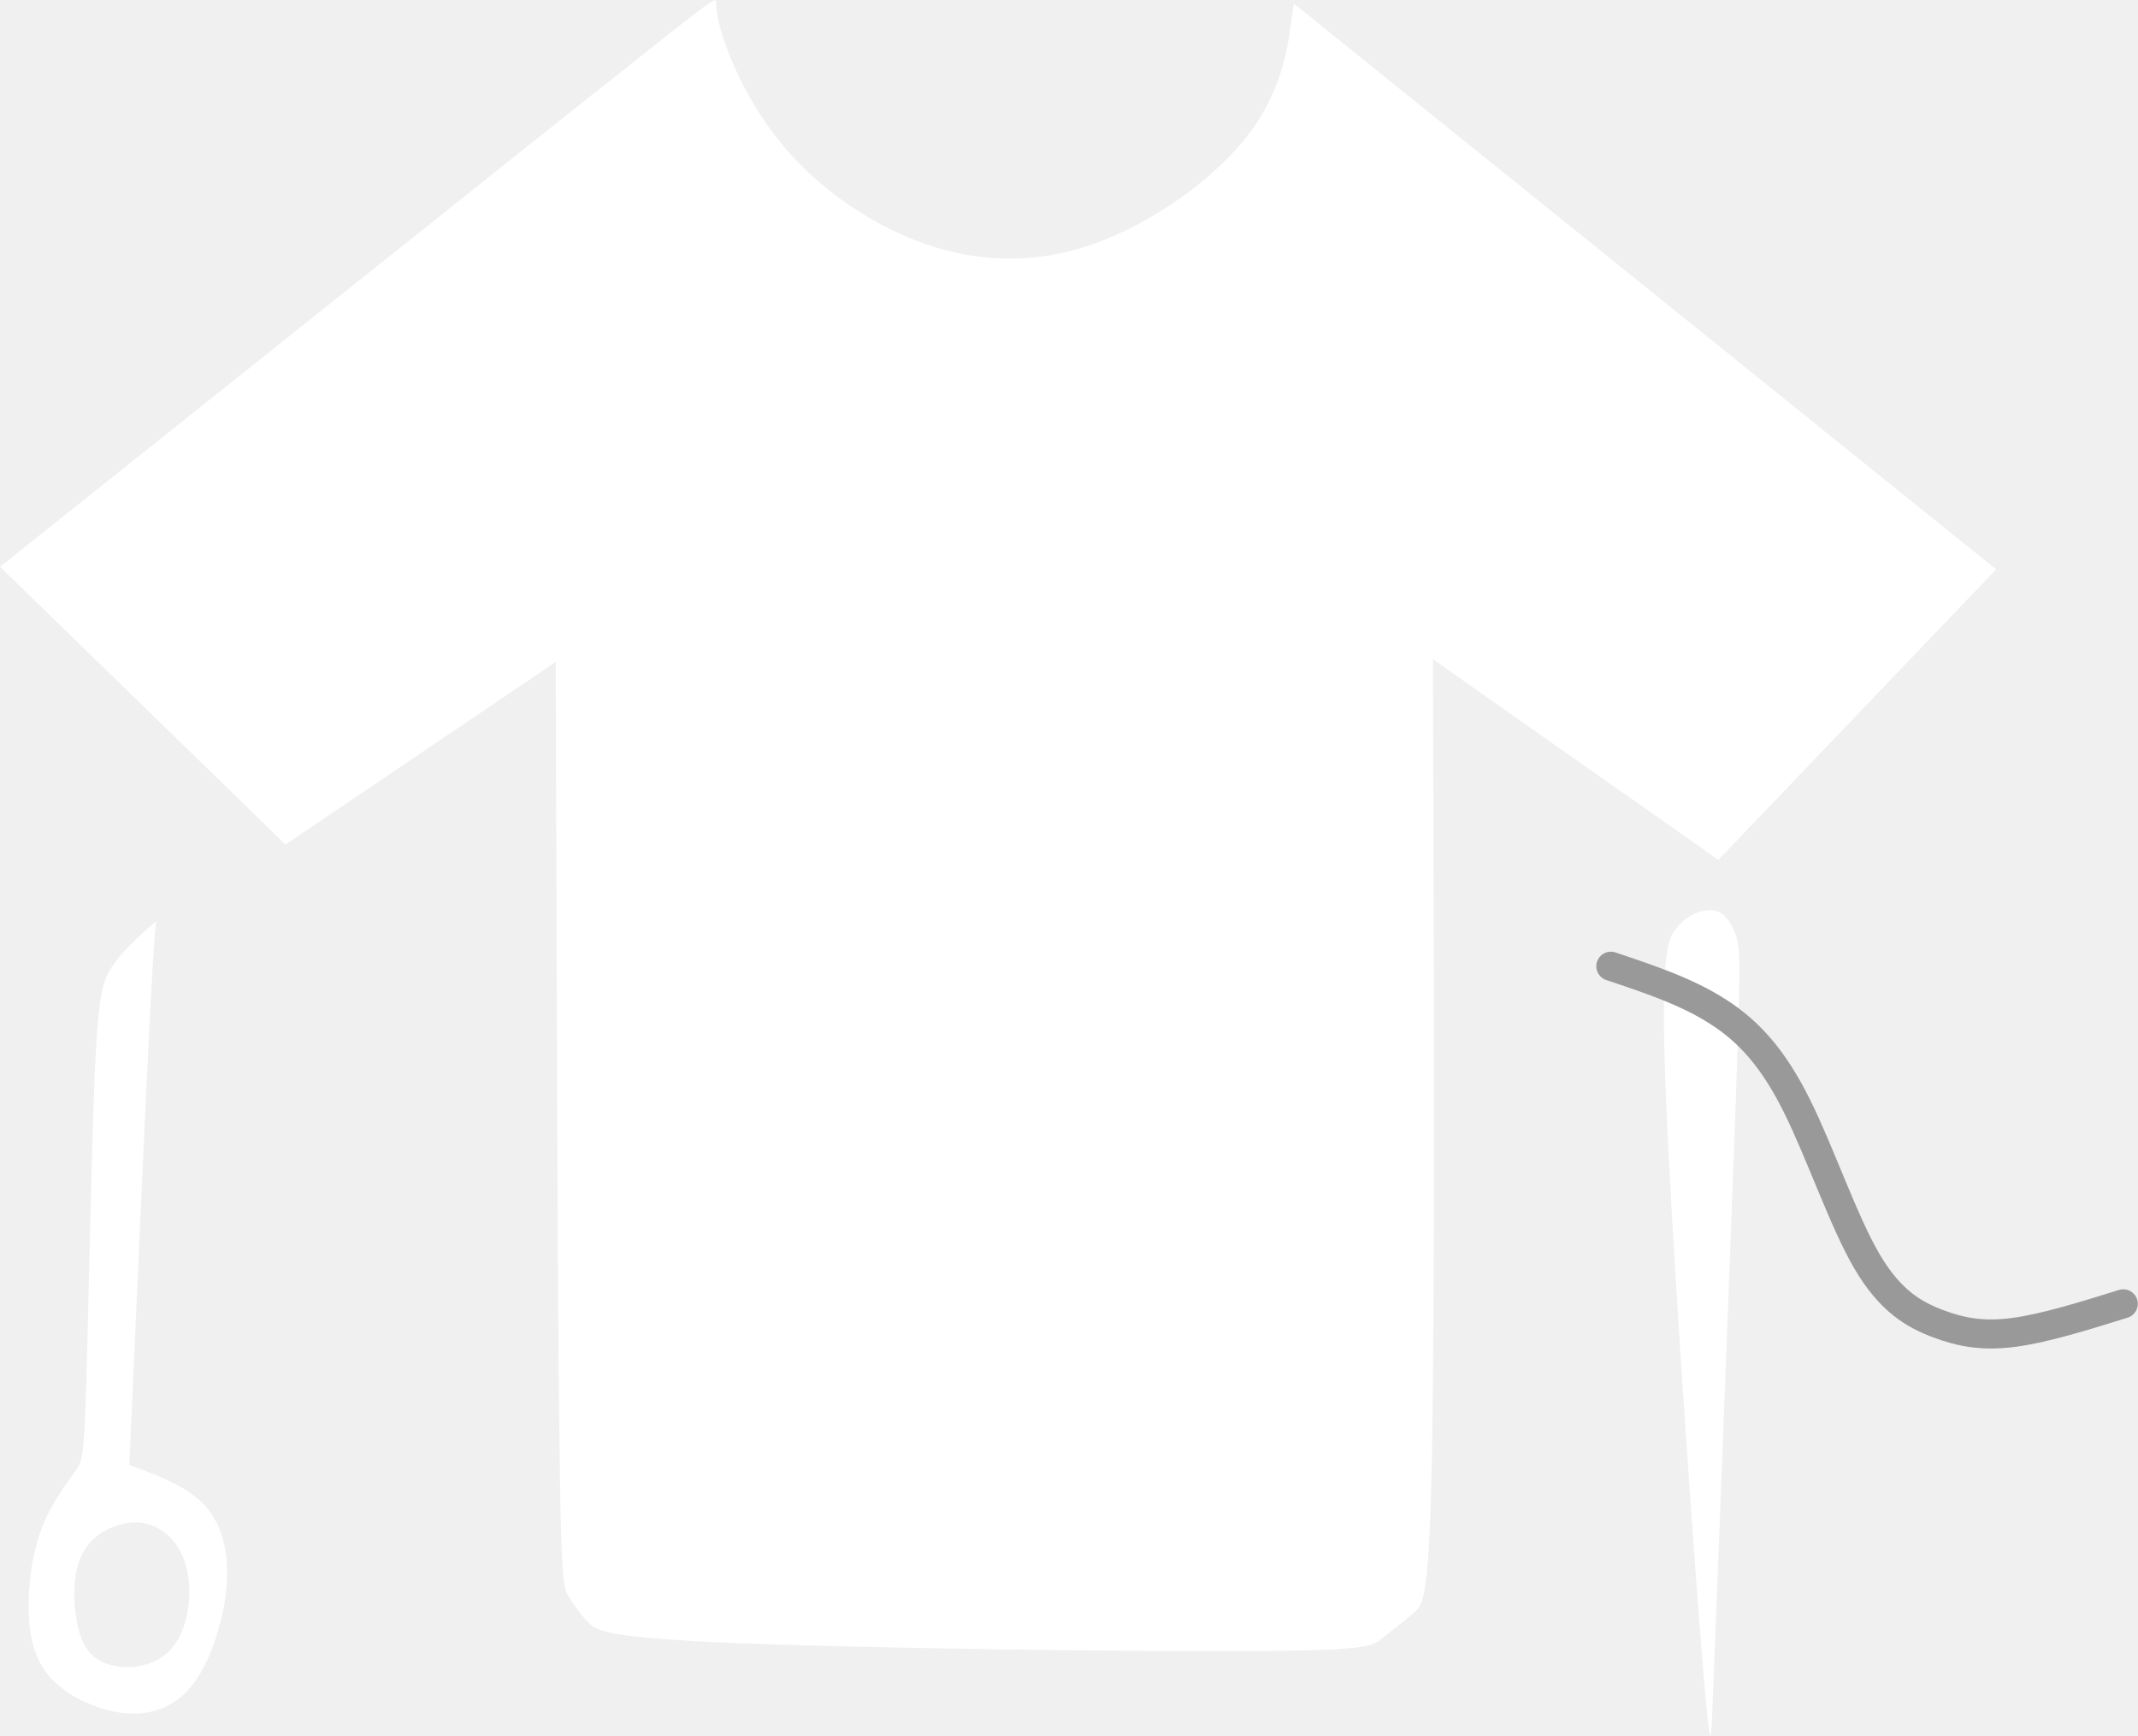
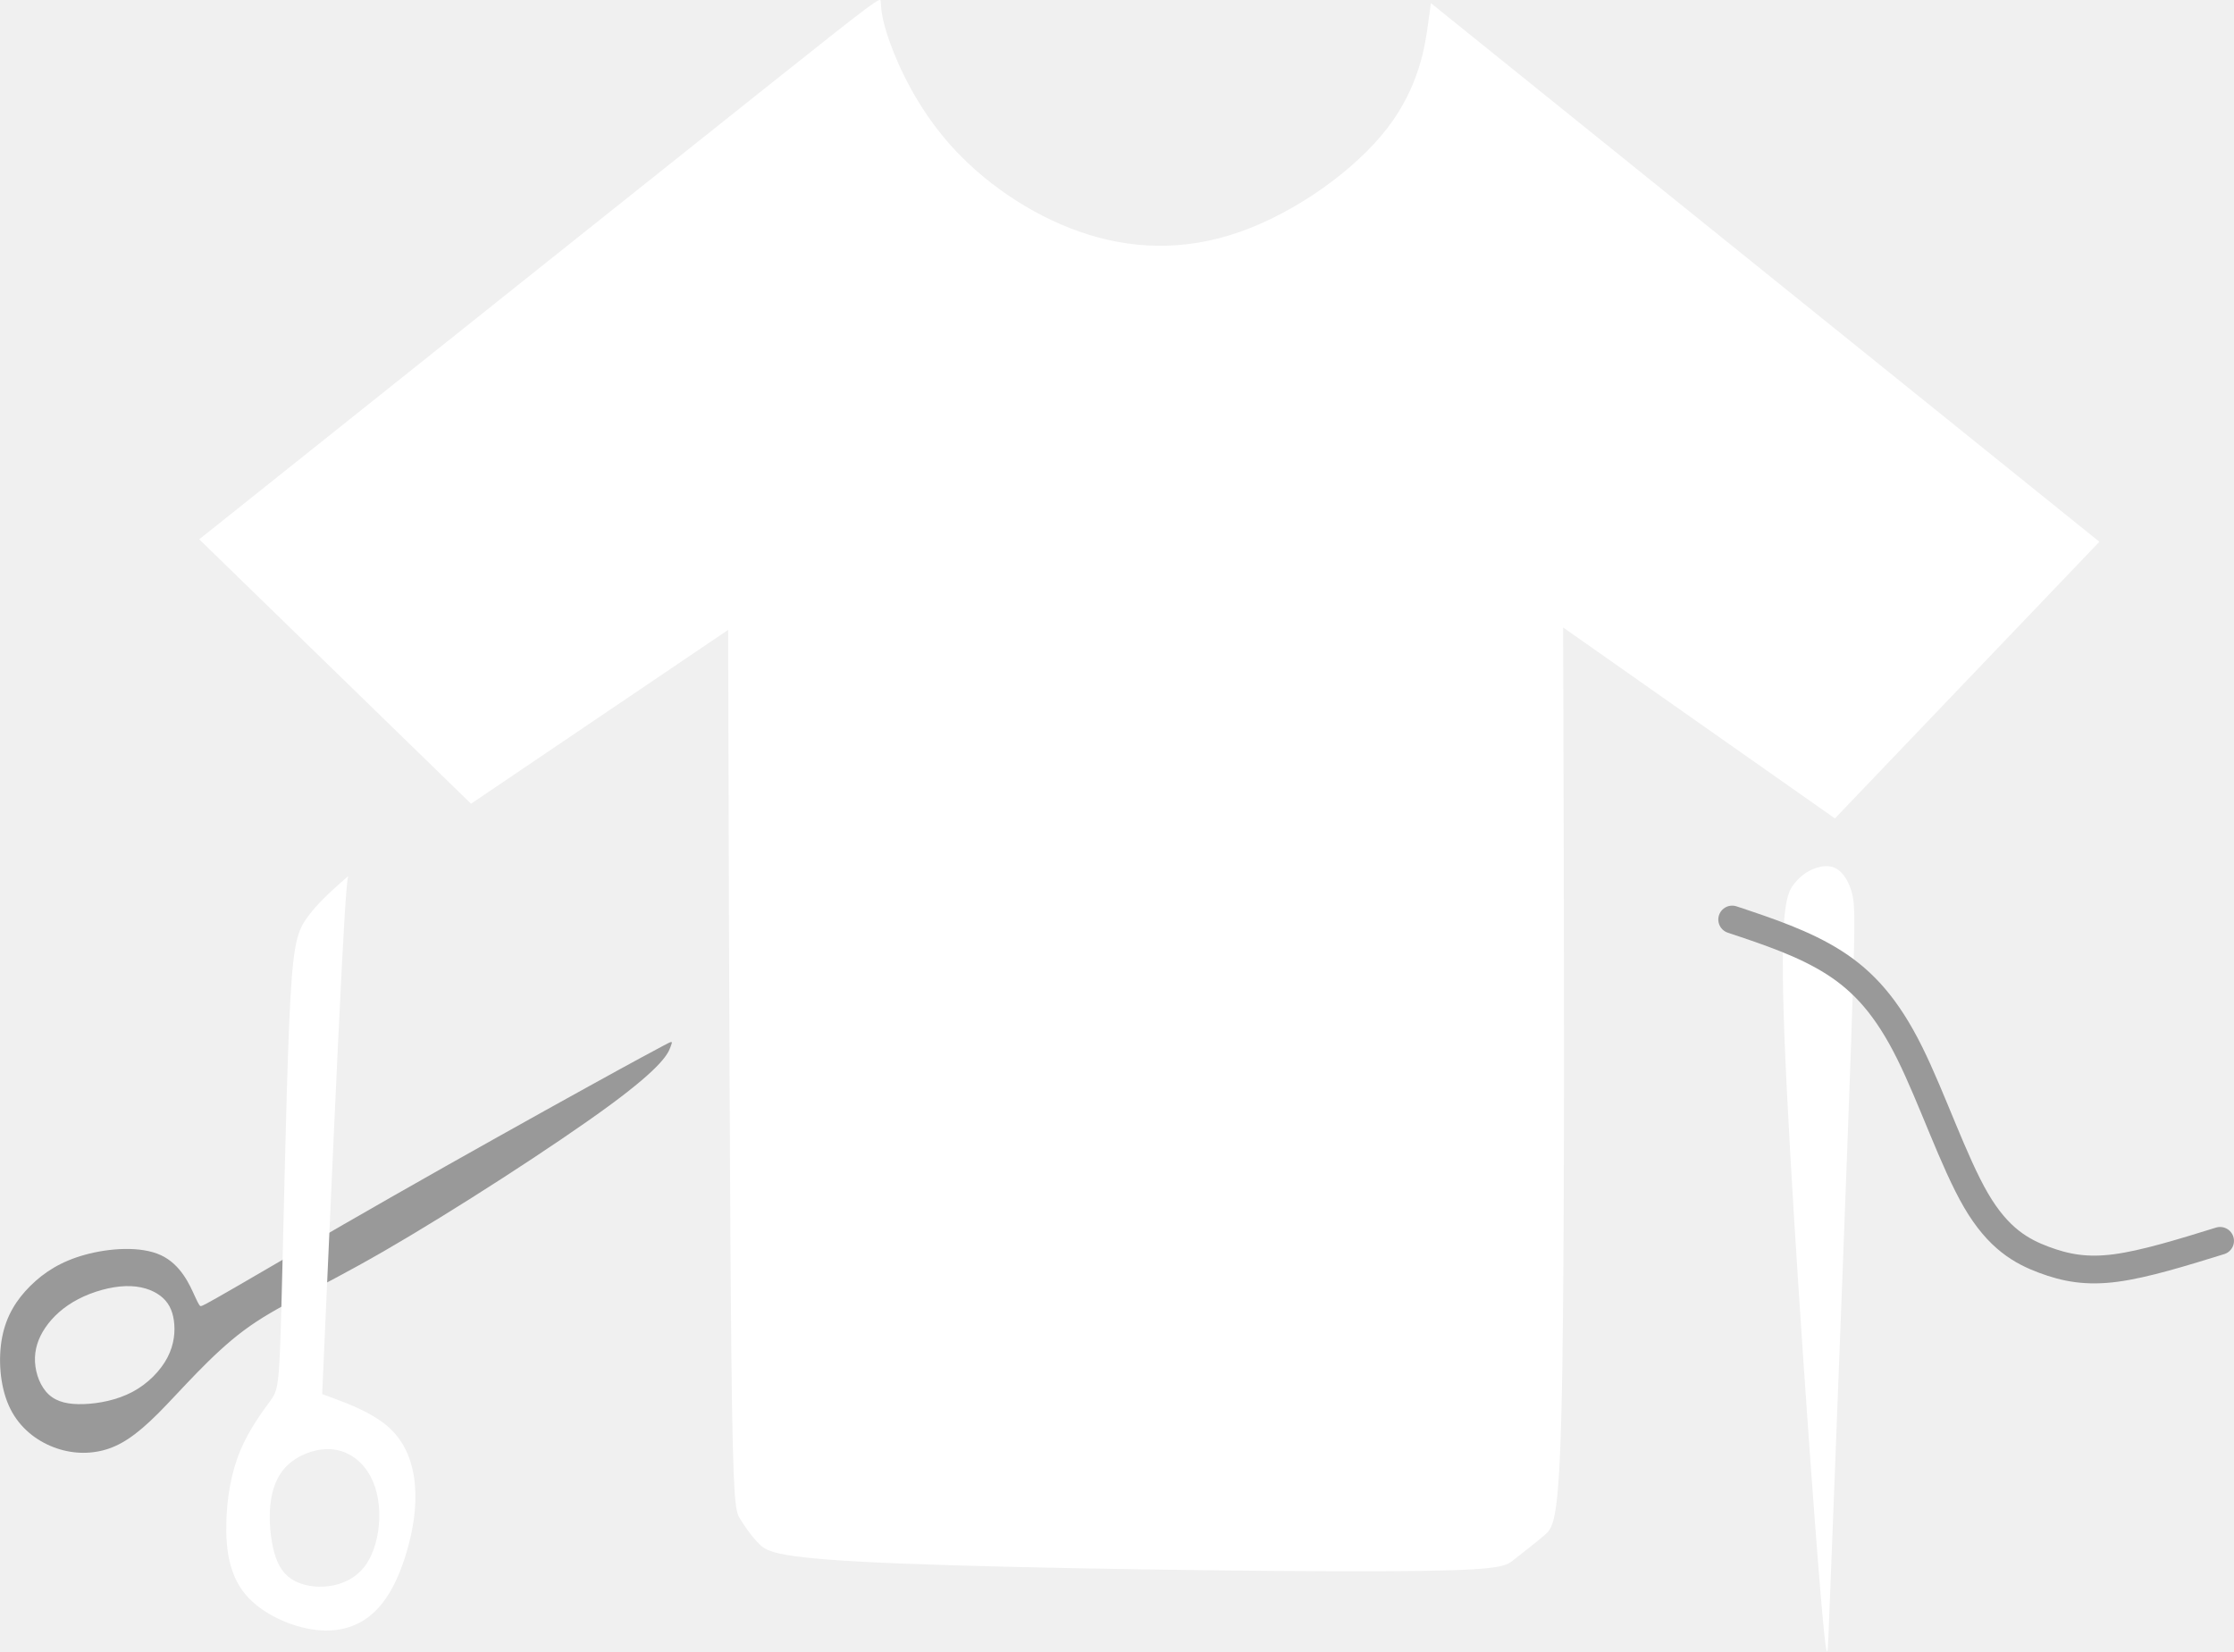
- <svg xmlns="http://www.w3.org/2000/svg" xml:space="preserve" width="11.638mm" height="9.447mm" version="1.1" style="shape-rendering:geometricPrecision; text-rendering:geometricPrecision; image-rendering:optimizeQuality; fill-rule:evenodd; clip-rule:evenodd" viewBox="0 0 90.49 73.46">
+ <svg xmlns="http://www.w3.org/2000/svg" xml:space="preserve" width="12.778mm" height="9.447mm" version="1.1" style="shape-rendering:geometricPrecision; text-rendering:geometricPrecision; image-rendering:optimizeQuality; fill-rule:evenodd; clip-rule:evenodd" viewBox="0 0 3534.53 2613.22">
  <defs>
    <style type="text/css">
   
-     .str0 {stroke:#999999;stroke-width:1.23;stroke-linecap:round;stroke-linejoin:round;stroke-miterlimit:22.926}
-     .fil1 {fill:none}
-     .fil0 {fill:white}
+     .str0 {stroke:#999999;stroke-width:43.93;stroke-linecap:round;stroke-linejoin:round;stroke-miterlimit:22.926}
+     .fil2 {fill:none}
+     .fil0 {fill:#999999}
+     .fil1 {fill:white}
   
  </style>
  </defs>
  <g id="Camada_x0020_1">
-     <g id="_1956978510496">
-       <path class="fil0" d="M25.17 3.92c-5.06,4.03 -15.11,12.05 -20.14,16.06 -5.03,4.01 -5.03,4.01 -5.03,4.01 0,0 0,0 2.01,1.96 2.01,1.96 6.04,5.88 8.06,7.84 2.01,1.96 2.01,1.96 2.01,1.96 0,0 0,0 1.91,-1.29 1.91,-1.29 5.72,-3.87 7.62,-5.15 1.91,-1.29 1.91,-1.29 1.91,-1.29 0,0 0,0 0.02,6.46 0.02,6.46 0.05,19.38 0.13,25.96 0.07,6.57 0.18,6.79 0.38,7.11 0.2,0.33 0.49,0.76 0.85,1.13 0.36,0.36 0.8,0.65 6.28,0.87 5.48,0.22 16.01,0.36 21.36,0.34 5.35,-0.02 5.54,-0.2 5.92,-0.51 0.38,-0.31 0.96,-0.74 1.38,-1.11 0.42,-0.36 0.67,-0.65 0.78,-7.37 0.11,-6.71 0.07,-19.86 0.05,-26.43 -0.02,-6.57 -0.02,-6.57 -0.02,-6.57 0,0 0,0 2.01,1.42 2.02,1.42 6.04,4.25 8.06,5.66 2.01,1.42 2.01,1.42 2.01,1.42 0,0 0,0 1.96,-2.05 1.96,-2.05 5.88,-6.15 7.84,-8.2 1.96,-2.05 1.96,-2.05 1.96,-2.05 0,0 0,0 -4.96,-3.99 -4.95,-3.99 -14.86,-11.98 -19.82,-15.97 -4.95,-3.99 -4.95,-3.99 -4.95,-3.99 0,0 0,0 -0.13,0.93 -0.13,0.93 -0.38,2.78 -1.81,4.64 -1.43,1.86 -4.05,3.73 -6.55,4.61 -2.5,0.88 -4.9,0.77 -7.13,-0.01 -2.23,-0.78 -4.3,-2.23 -5.75,-3.87 -1.45,-1.63 -2.29,-3.45 -2.69,-4.58 -0.4,-1.13 -0.38,-1.58 -0.39,-1.79 -0.02,-0.21 -0.08,-0.18 -5.14,3.85z" />
-       <path class="fil0" d="M6.34 43.04c-0.2,3.85 -0.53,11.41 -0.7,15.19 -0.17,3.78 -0.17,3.78 -0.17,3.78 0,0 0,0 0.56,0.21 0.56,0.21 1.69,0.63 2.42,1.29 0.73,0.66 1.05,1.57 1.14,2.54 0.08,0.97 -0.07,1.99 -0.37,2.99 -0.29,1 -0.73,1.97 -1.38,2.62 -0.66,0.65 -1.54,0.97 -2.64,0.85 -1.1,-0.13 -2.41,-0.71 -3.14,-1.58 -0.73,-0.87 -0.88,-2.03 -0.85,-3.18 0.03,-1.14 0.23,-2.27 0.62,-3.23 0.4,-0.96 1,-1.75 1.33,-2.21 0.33,-0.46 0.39,-0.59 0.49,-3.78 0.09,-3.19 0.21,-9.46 0.35,-12.91 0.15,-3.46 0.32,-4.1 0.76,-4.74 0.44,-0.64 1.14,-1.26 1.5,-1.59 0.36,-0.32 0.39,-0.34 0.36,-0.29 -0.02,0.06 -0.08,0.19 -0.28,4.04zm-2.25 21.99c-0.5,0.39 -0.78,0.95 -0.89,1.64 -0.11,0.69 -0.06,1.53 0.09,2.17 0.15,0.64 0.38,1.1 0.81,1.38 0.43,0.29 1.06,0.4 1.67,0.32 0.61,-0.08 1.21,-0.36 1.61,-0.91 0.4,-0.55 0.61,-1.36 0.63,-2.13 0.02,-0.77 -0.15,-1.5 -0.51,-2.05 -0.36,-0.55 -0.92,-0.92 -1.55,-0.99 -0.64,-0.07 -1.35,0.17 -1.85,0.56z" />
-       <path class="fil0" d="M71.87 67.92c-0.41,-5.42 -1.15,-16.14 -1.37,-21.83 -0.22,-5.69 0.09,-6.34 0.43,-6.77 0.34,-0.43 0.7,-0.63 1.03,-0.73 0.34,-0.1 0.64,-0.1 0.92,0.09 0.27,0.19 0.51,0.57 0.64,1.08 0.13,0.51 0.15,1.14 -0.05,6.75 -0.2,5.6 -0.61,16.18 -0.82,21.51 -0.21,5.34 -0.21,5.44 -0.25,5.43 -0.04,-0 -0.12,-0.11 -0.53,-5.53z" />
+     <g id="_2283565343664">
+       <path class="fil0" d="M964.46 1749.23c-85.01,62.46 -247.41,167.38 -357.64,231 -110.26,63.59 -168.38,85.86 -220.99,125.09 -52.64,39.22 -99.78,95.41 -135.76,131.42 -36.02,35.99 -60.88,51.81 -87.77,58.53 -26.89,6.72 -55.79,4.37 -82.76,-7.25 -26.97,-11.62 -51.95,-32.5 -65.89,-64.26 -13.97,-31.76 -16.87,-74.36 -10.18,-108.32 6.69,-33.94 22.96,-59.22 44.51,-80.61 21.52,-21.36 48.33,-38.78 86.58,-49.27 38.26,-10.51 87.96,-14.05 119.89,0.69 31.89,14.74 45.95,47.77 53.47,64.29 7.52,16.51 8.49,16.51 10.26,16.21 1.8,-0.33 4.37,-0.97 52.97,-29.07 48.57,-28.08 143.18,-83.62 251.42,-145.36 108.24,-61.74 230.09,-129.71 306.05,-171.67 75.96,-41.99 105.97,-57.95 120.99,-65.95 15.02,-7.99 15.02,-7.99 11.23,2.02 -3.79,10.01 -11.4,30.01 -96.37,92.5zm-840.7 306.58c-22.93,11.92 -40.36,27.91 -51.98,44.95 -11.62,17.04 -17.43,35.13 -16.46,54.33 0.97,19.23 8.71,39.56 21.77,51.64 13.08,12.12 31.51,15.99 55.21,15.19 23.73,-0.8 52.78,-6.31 77.32,-19.36 24.56,-13.08 44.56,-33.75 55.38,-54.58 10.82,-20.8 12.45,-41.8 10.01,-58.59 -2.41,-16.79 -8.88,-29.38 -21.47,-38.92 -12.59,-9.52 -31.31,-15.96 -54.88,-15.24 -23.57,0.72 -52,8.63 -74.91,20.58z" />
+       <path class="fil1" d="M1210.62 139.36c-180,143.26 -537.72,428.68 -716.58,571.36 -178.86,142.71 -178.86,142.71 -178.86,142.71 0,0 0,0 71.67,69.74 71.67,69.74 215.02,209.21 286.69,278.94 71.67,69.74 71.67,69.74 71.67,69.74 0,0 0,0 67.8,-45.84 67.8,-45.84 203.4,-137.54 271.2,-183.37 67.8,-45.86 67.8,-45.86 67.8,-45.86 0,0 0,0 0.66,229.87 0.64,229.87 1.91,689.61 4.51,923.38 2.57,233.74 6.45,241.49 13.55,253.11 7.11,11.62 17.43,27.11 30.35,40.03 12.92,12.92 28.41,23.24 223.43,31.01 194.99,7.75 569.5,12.89 759.98,12.25 190.48,-0.64 196.95,-7.11 210.51,-18.09 13.55,-10.95 34.22,-26.44 49.07,-39.36 14.85,-12.92 23.9,-23.26 27.77,-262.18 3.87,-238.89 2.57,-706.4 1.94,-940.15 -0.66,-233.74 -0.66,-233.74 -0.66,-233.74 0,0 0,0 71.67,50.37 71.7,50.37 215.04,151.09 286.72,201.46 71.67,50.37 71.67,50.37 71.67,50.37 0,0 0,0 69.74,-72.97 69.74,-72.97 209.21,-218.89 278.94,-291.86 69.74,-72.97 69.74,-72.97 69.74,-72.97 0,0 0,0 -176.29,-142.04 -176.26,-142.04 -528.81,-426.16 -705.1,-568.23 -176.26,-142.04 -176.26,-142.04 -176.26,-142.04 0,0 0,0 -4.54,32.92 -4.51,32.95 -13.55,98.81 -64.56,165 -51.01,66.17 -144.01,132.67 -233.11,164.01 -89.1,31.31 -174.35,27.44 -253.77,-0.33 -79.42,-27.77 -153.03,-79.42 -204.67,-137.54 -51.67,-58.12 -81.38,-122.68 -95.74,-162.96 -14.36,-40.28 -13.39,-56.26 -14.05,-63.68 -0.64,-7.44 -2.9,-6.31 -182.87,136.95z" />
+       <path class="fil1" d="M540.68 1531.34c-7.11,136.84 -19.03,405.77 -25.01,540.24 -5.97,134.46 -5.97,134.46 -5.97,134.46 0,0 0,0 20.08,7.47 20.08,7.47 60.25,22.35 86.14,45.97 25.89,23.6 37.51,55.88 40.5,90.23 3.02,34.36 -2.6,70.76 -13.11,106.28 -10.48,35.52 -25.84,70.12 -49.27,93.22 -23.4,23.07 -54.85,34.63 -93.91,30.12 -39.06,-4.51 -85.75,-25.12 -111.73,-56.13 -26,-30.98 -31.29,-72.36 -30.4,-113.08 0.91,-40.72 8.02,-80.75 22.21,-114.8 14.22,-34.08 35.52,-62.16 47.3,-78.45 11.78,-16.32 14.05,-20.83 17.29,-134.49 3.21,-113.64 7.41,-336.4 12.56,-459.33 5.17,-122.93 11.31,-146.03 26.89,-168.71 15.57,-22.68 40.61,-44.95 53.53,-56.46 12.89,-11.51 13.72,-12.23 12.97,-10.21 -0.72,2.02 -2.96,6.8 -10.07,143.65zm-79.97 782.25c-17.76,14.05 -27.77,33.75 -31.78,58.45 -4.04,24.7 -2.1,54.41 3.07,77.34 5.17,22.9 13.55,39.06 28.88,49.21 15.32,10.18 37.59,14.36 59.39,11.45 21.8,-2.9 43.12,-12.89 57.45,-32.36 14.33,-19.45 21.71,-48.38 22.35,-75.82 0.64,-27.44 -5.42,-53.42 -18.31,-73 -12.86,-19.61 -32.59,-32.83 -55.19,-35.27 -22.6,-2.43 -48.1,5.95 -65.86,20z" />
+       <path class="fil1" d="M2872.11 2416.41c-14.61,-192.75 -41.08,-574.34 -48.82,-776.77 -7.75,-202.43 3.24,-225.67 15.19,-240.85 11.95,-15.19 24.84,-22.27 36.79,-25.84 11.95,-3.54 22.93,-3.54 32.61,3.24 9.68,6.78 18.09,20.33 22.6,38.42 4.54,18.06 5.17,40.66 -1.85,240.02 -7.03,199.36 -21.71,575.51 -29.05,765.32 -7.36,189.84 -7.36,193.41 -8.74,193.25 -1.36,-0.17 -4.09,-4.04 -18.73,-196.79z" />
      <g>
-         <path class="fil1 str0" d="M68.18 40.9c1.61,0.54 3.21,1.07 4.53,1.92 1.32,0.84 2.36,2 3.35,4 1,2.01 1.96,4.86 2.96,6.57 1,1.71 2.03,2.27 3.01,2.64 0.98,0.37 1.91,0.54 3.2,0.37 1.3,-0.17 2.97,-0.69 4.64,-1.21" />
+         <path class="fil2 str0" d="M2740.61 1455.1c57.15,19.06 114.3,38.09 161.27,68.13 46.97,30.01 83.79,71.01 119.28,142.38 35.52,71.34 69.76,173.05 105.25,233.91 35.52,60.86 72.34,80.86 107.19,93.94 34.88,13.08 67.8,19.23 113.97,13.08 46.2,-6.14 105.59,-24.54 165,-42.93" />
      </g>
    </g>
  </g>
</svg>
